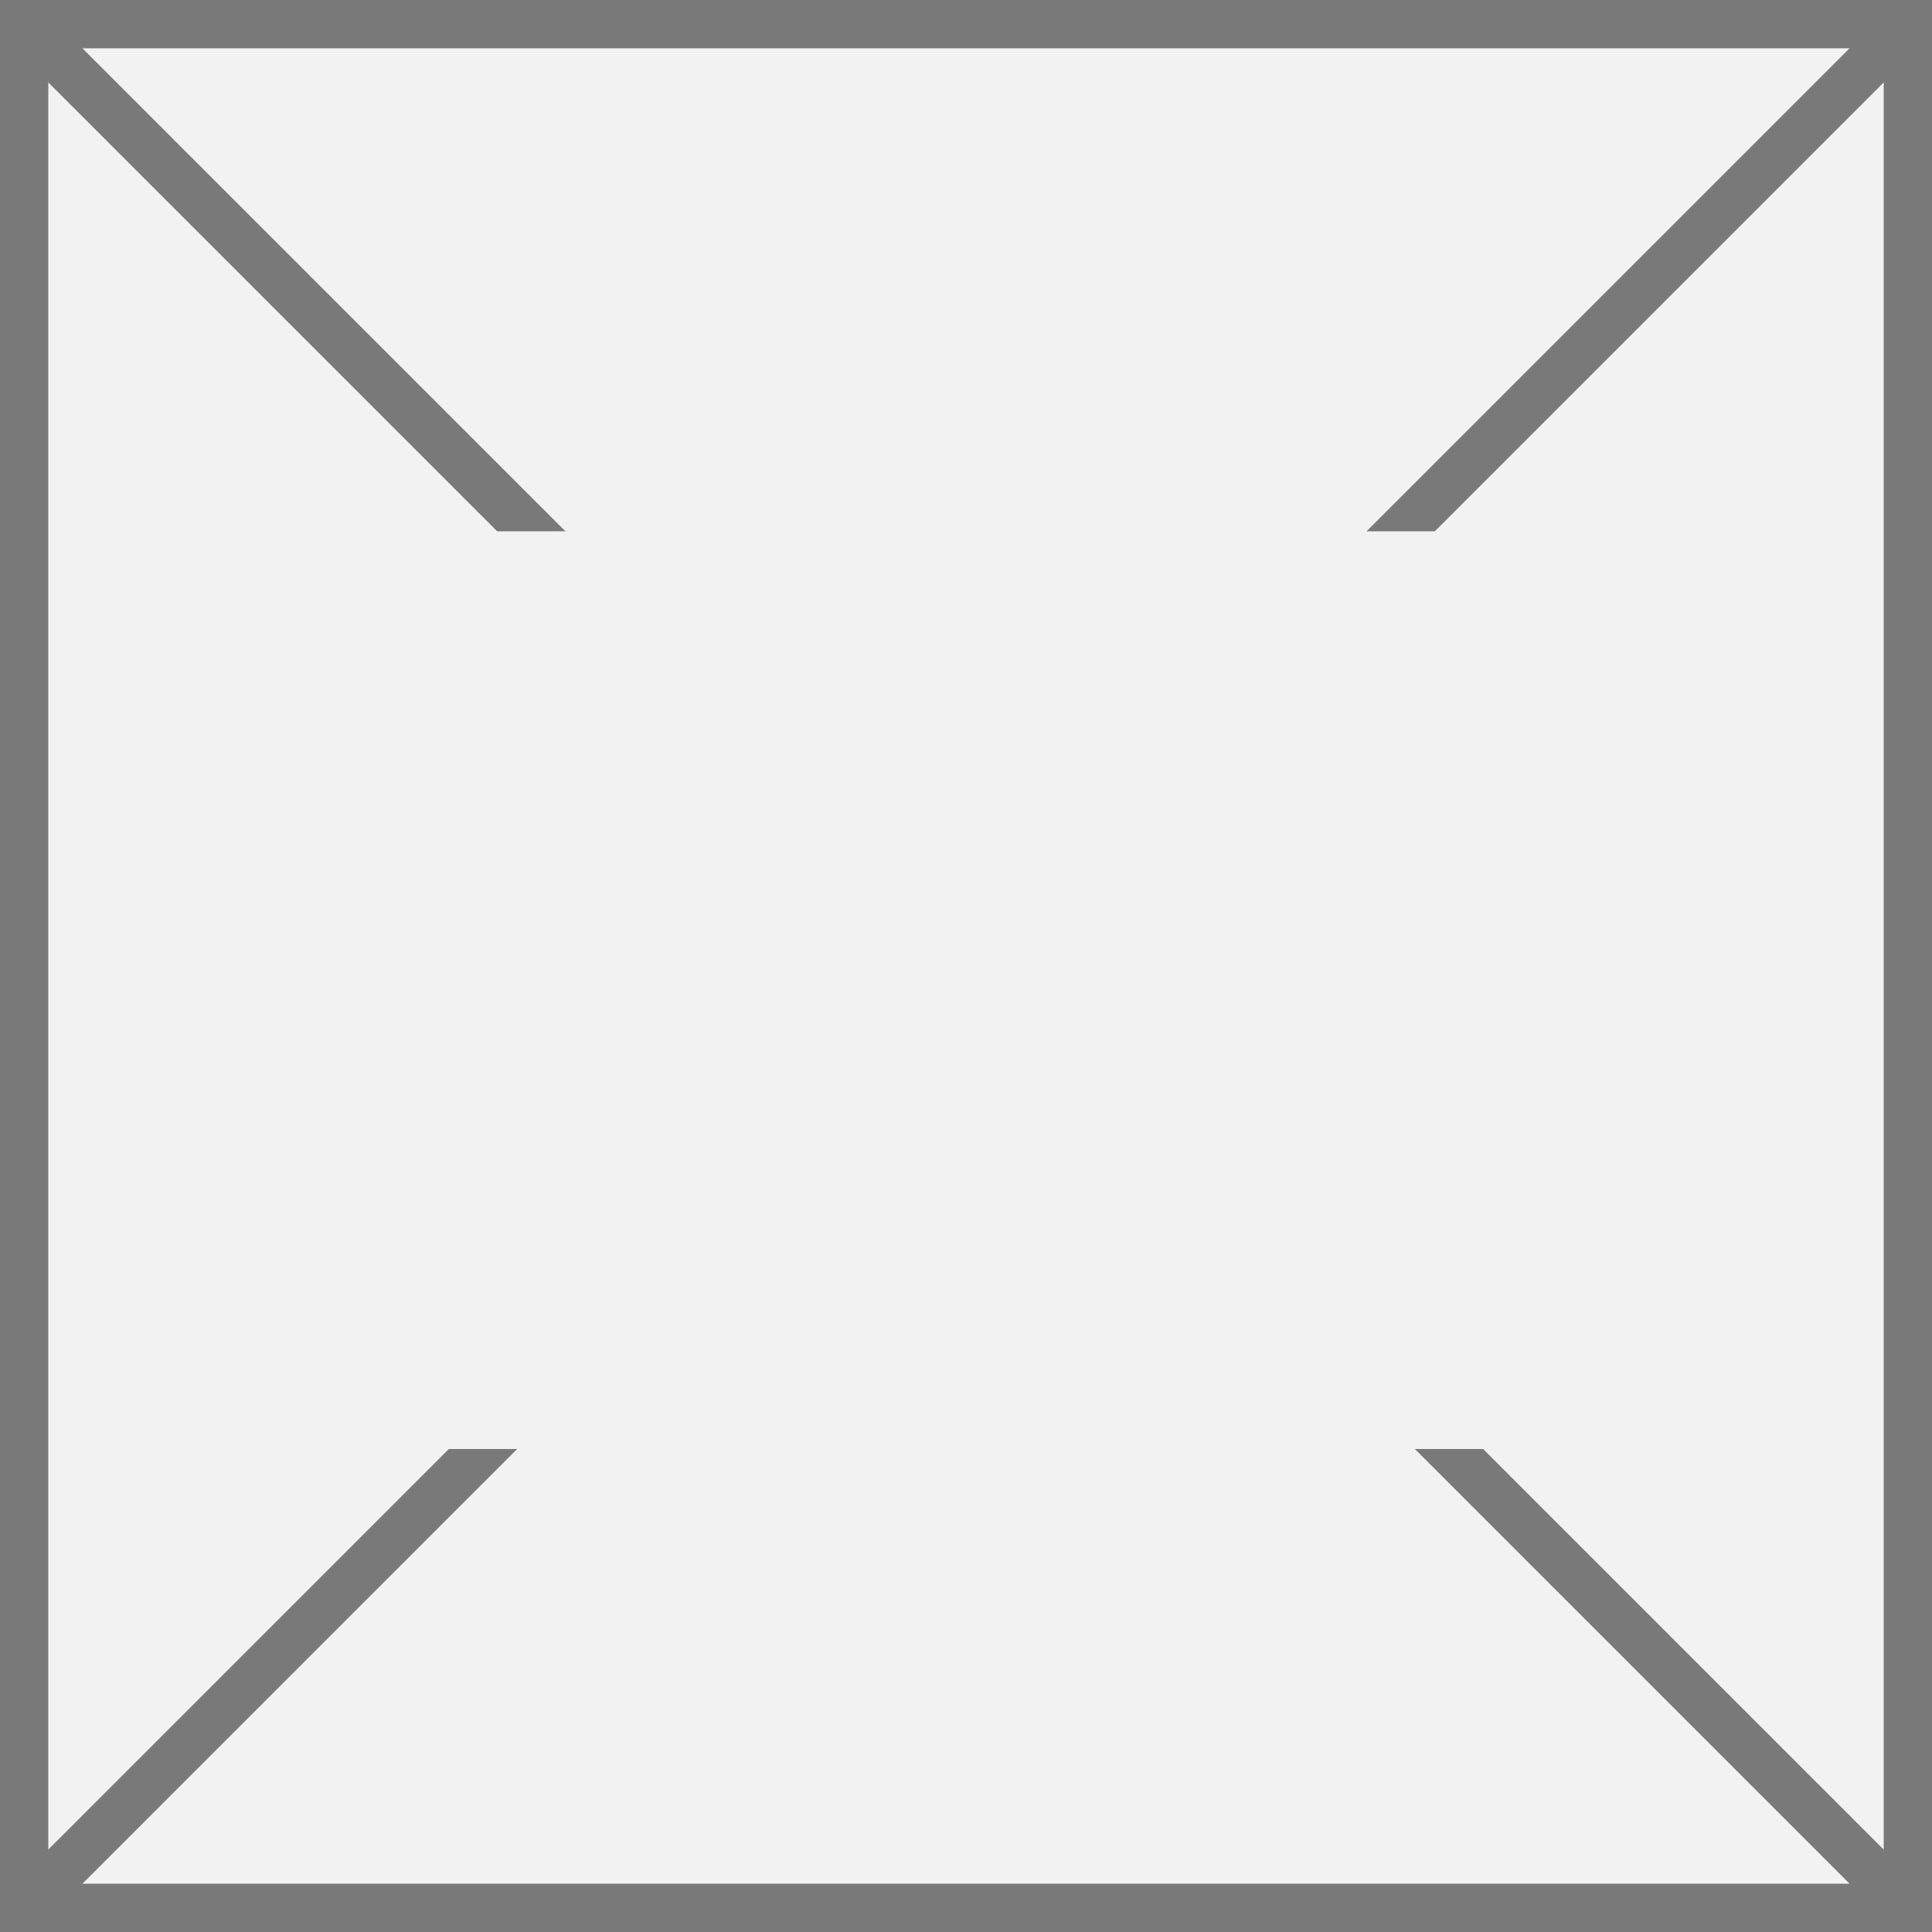
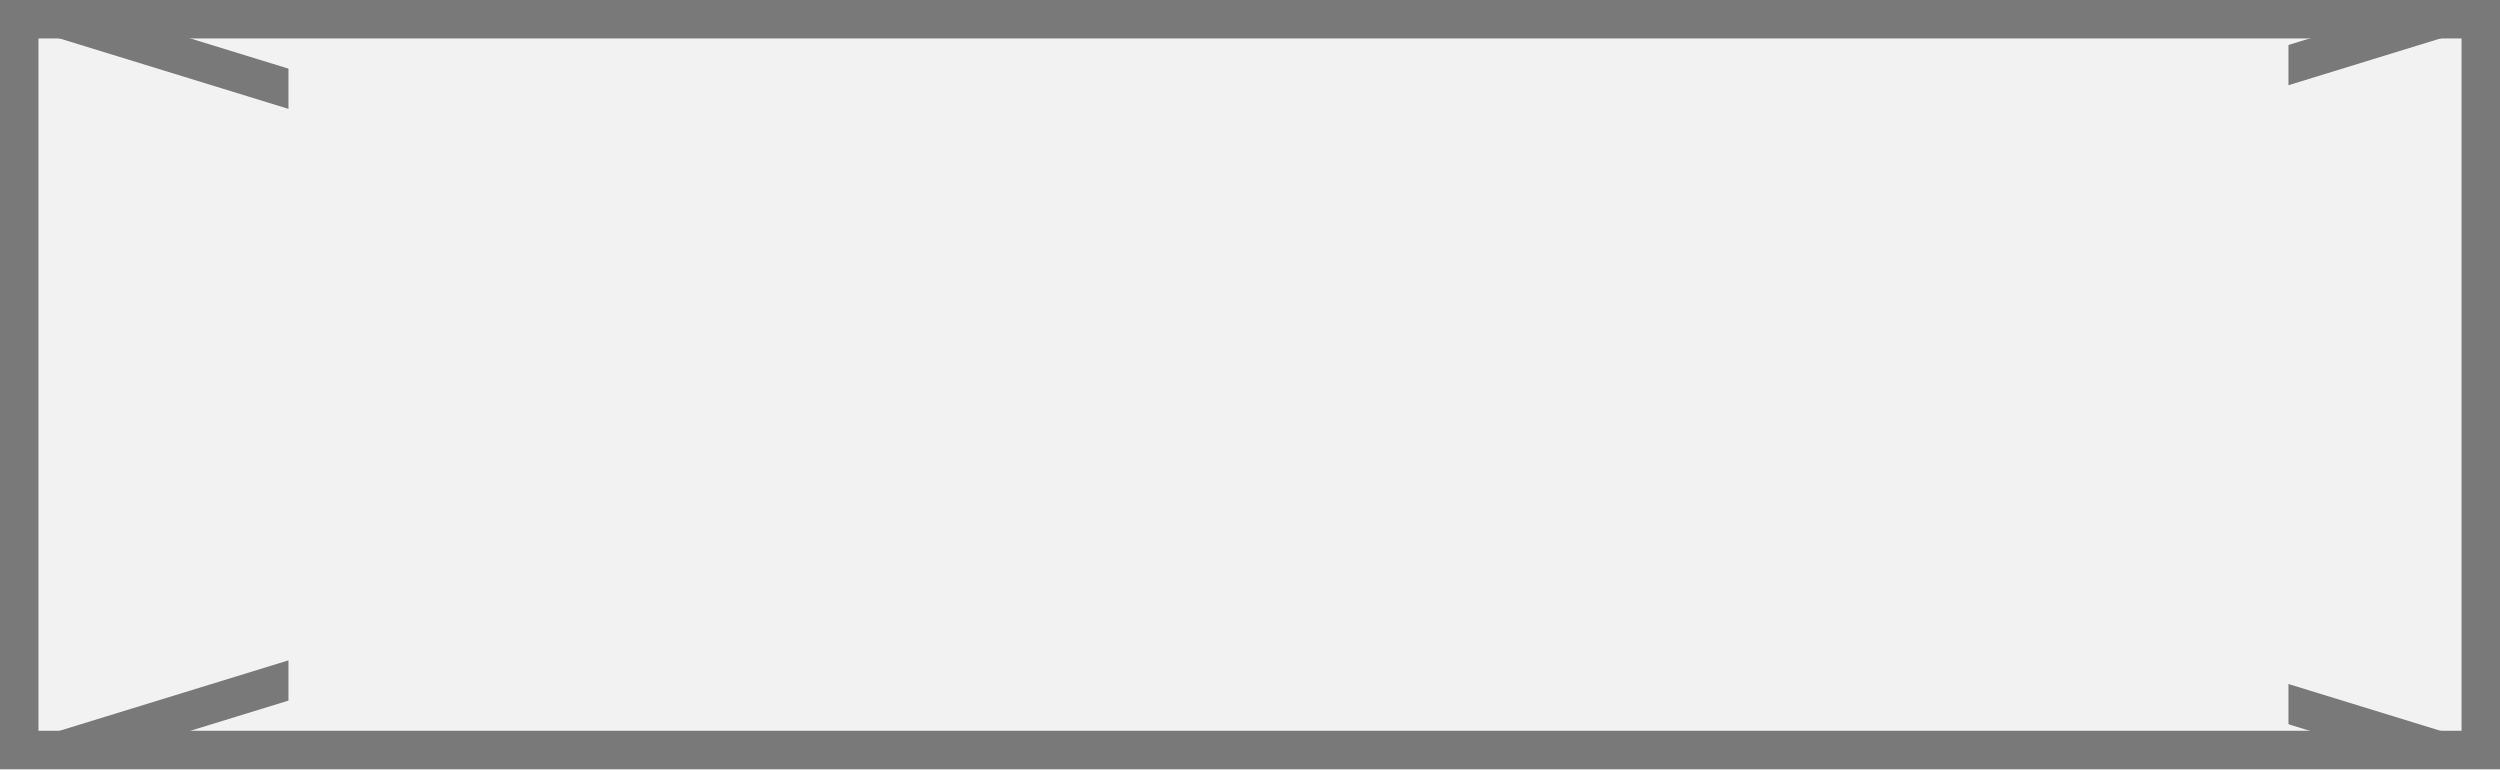
- <svg xmlns="http://www.w3.org/2000/svg" version="1.1" width="40px" height="40px">
+ <svg xmlns="http://www.w3.org/2000/svg" version="1.1" width="65px" height="20px">
  <defs>
-     <mask fill="white" id="clip1384">
-       <path d="M 64.5 118  L 93.5 118  L 93.5 137  L 64.5 137  Z M 58 107  L 98 107  L 98 147  L 58 147  Z " fill-rule="evenodd" />
+     <mask fill="white" id="clip780">
+       <path d="M 115.5 331  L 167.5 331  L 167.5 350  L 115.5 350  Z M 108 330  L 173 330  L 173 350  L 108 350  Z " fill-rule="evenodd" />
    </mask>
  </defs>
-   <g transform="matrix(1 0 0 1 -58 -107 )">
-     <path d="M 58.5 107.5  L 97.5 107.5  L 97.5 146.5  L 58.5 146.5  L 58.5 107.5  Z " fill-rule="nonzero" fill="#f2f2f2" stroke="none" />
-     <path d="M 58.5 107.5  L 97.5 107.5  L 97.5 146.5  L 58.5 146.5  L 58.5 107.5  Z " stroke-width="1" stroke="#797979" fill="none" />
-     <path d="M 58.354 107.354  L 97.646 146.646  M 97.646 107.354  L 58.354 146.646  " stroke-width="1" stroke="#797979" fill="none" mask="url(#clip1384)" />
+   <g transform="matrix(1 0 0 1 -108 -330 )">
+     <path d="M 108.5 330.5  L 172.5 330.5  L 172.5 349.5  L 108.5 349.5  L 108.5 330.5  Z " fill-rule="nonzero" fill="#f2f2f2" stroke="none" />
+     <path d="M 108.5 330.5  L 172.5 330.5  L 172.5 349.5  L 108.5 349.5  L 108.5 330.5  Z " stroke-width="1" stroke="#797979" fill="none" />
+     <path d="M 109.553 330.478  L 171.447 349.522  M 171.447 330.478  L 109.553 349.522  " stroke-width="1" stroke="#797979" fill="none" mask="url(#clip780)" />
  </g>
</svg>
